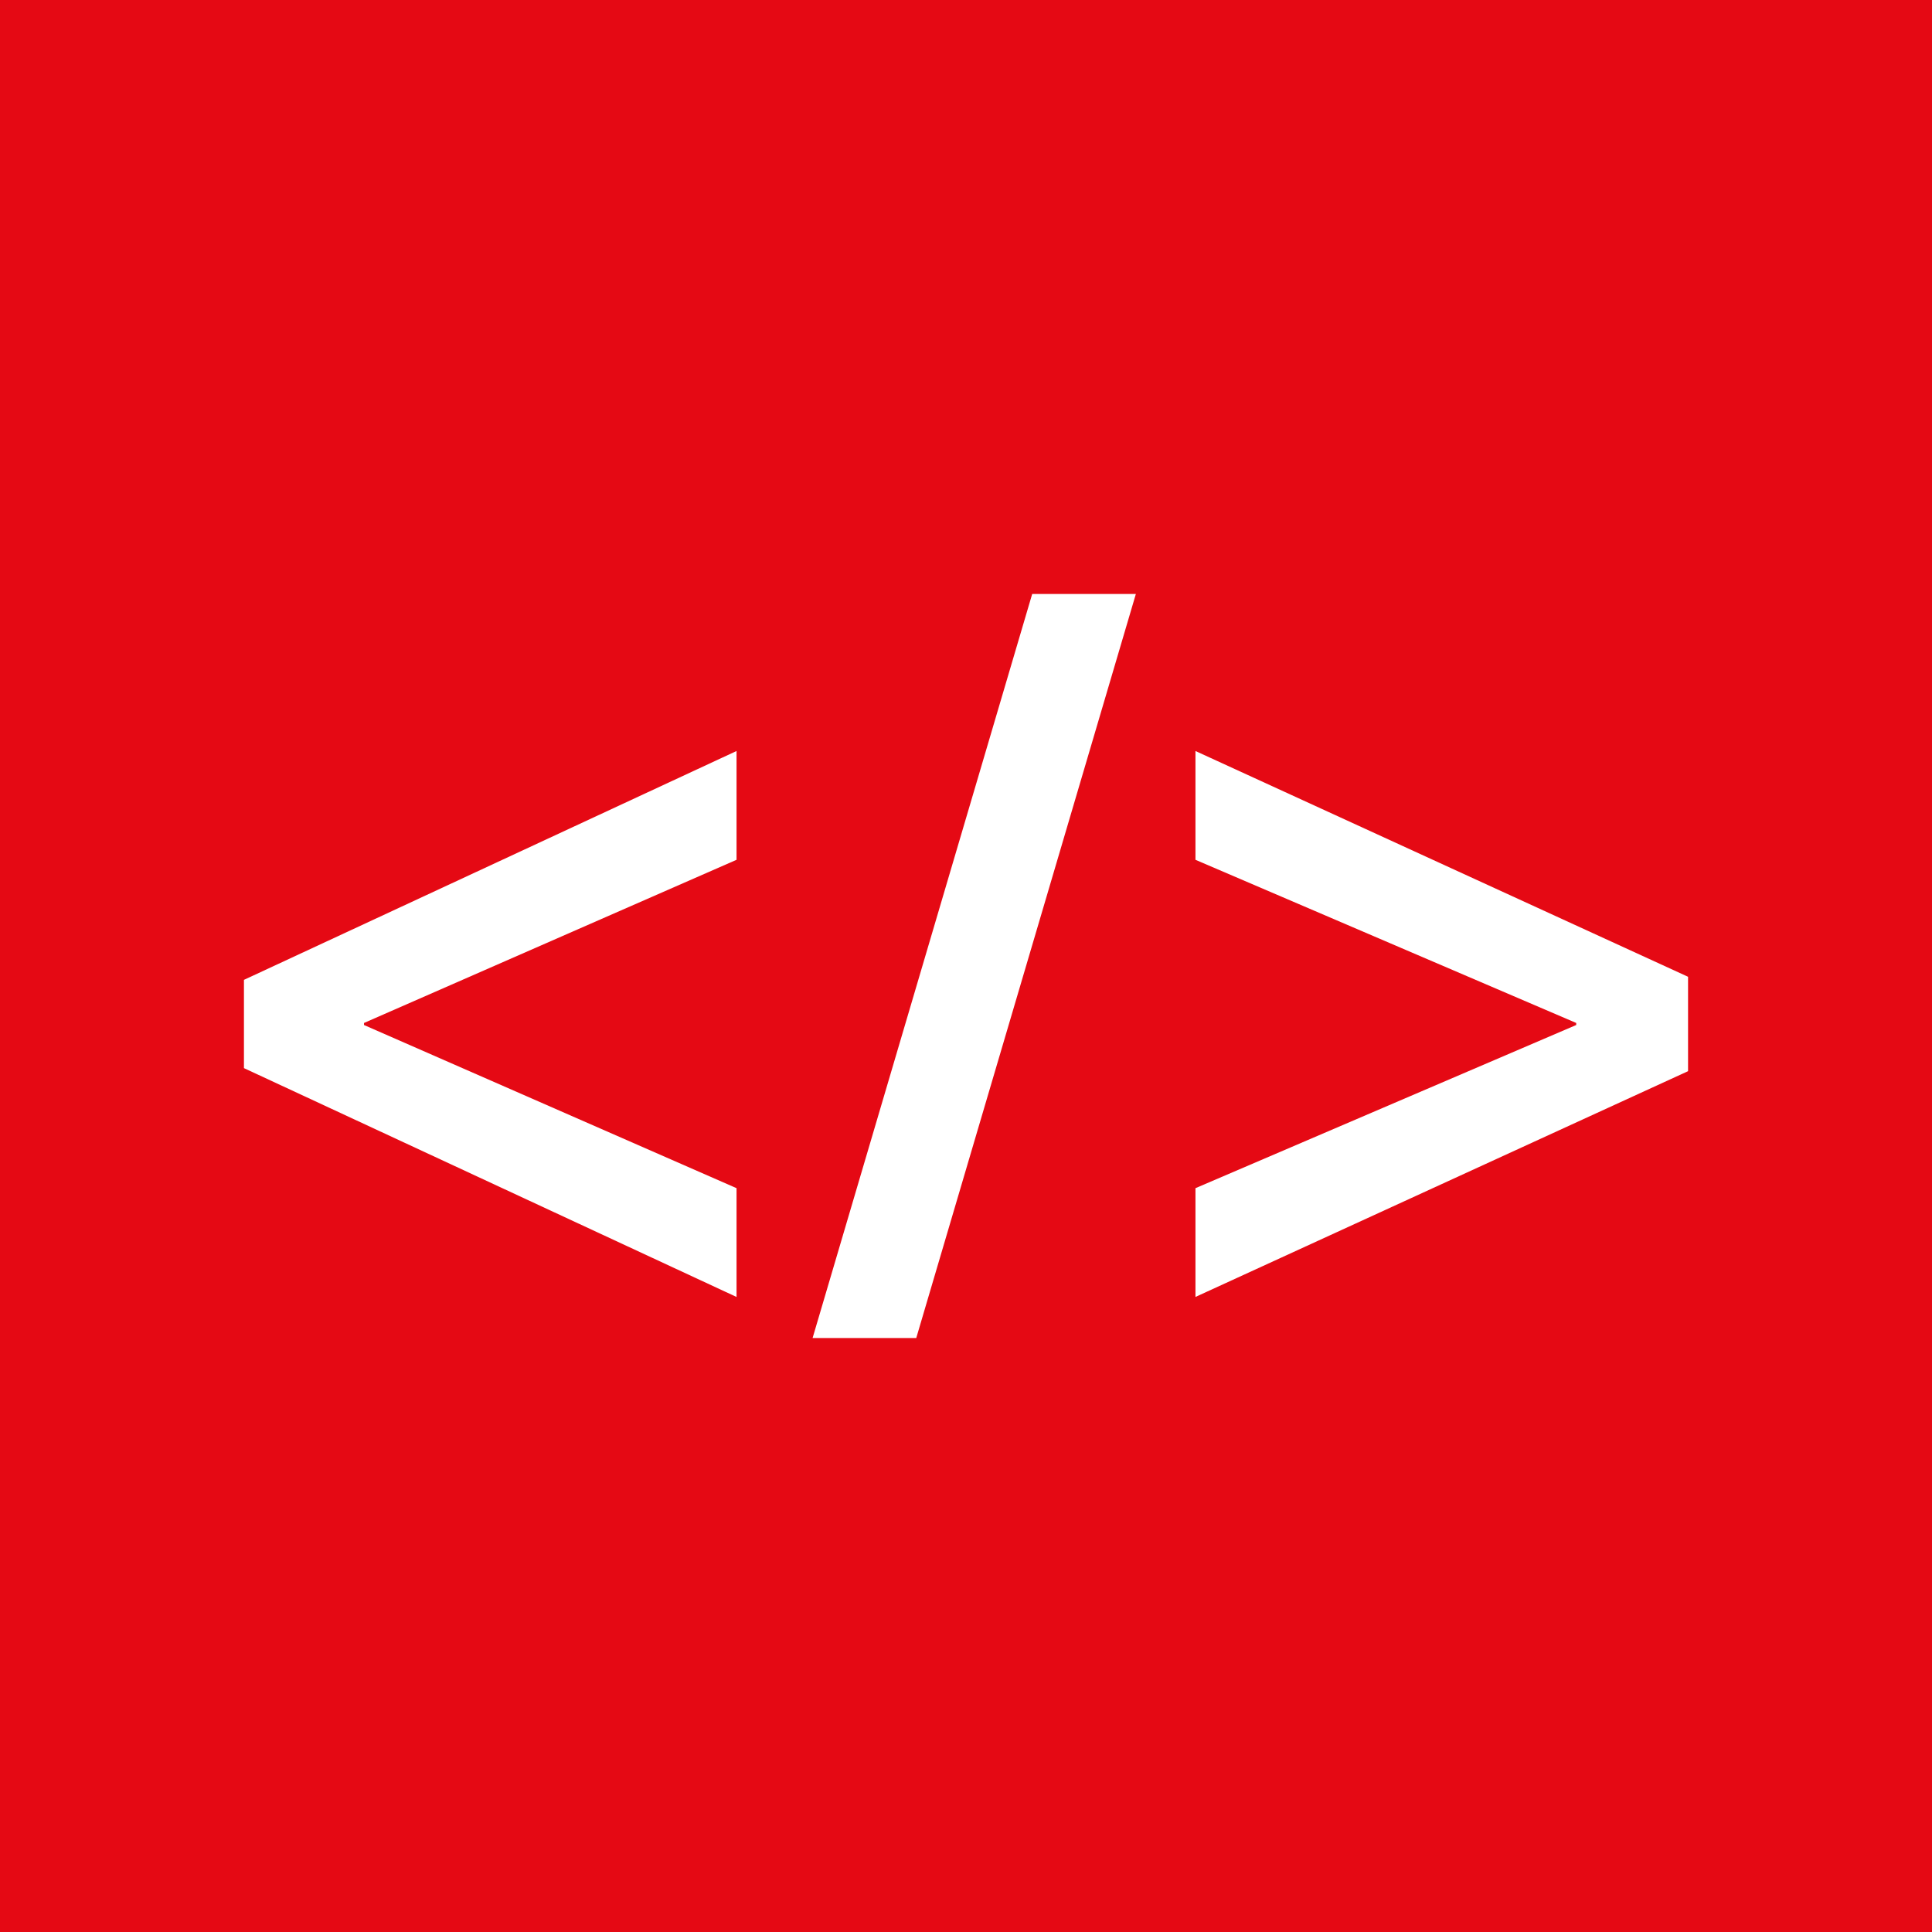
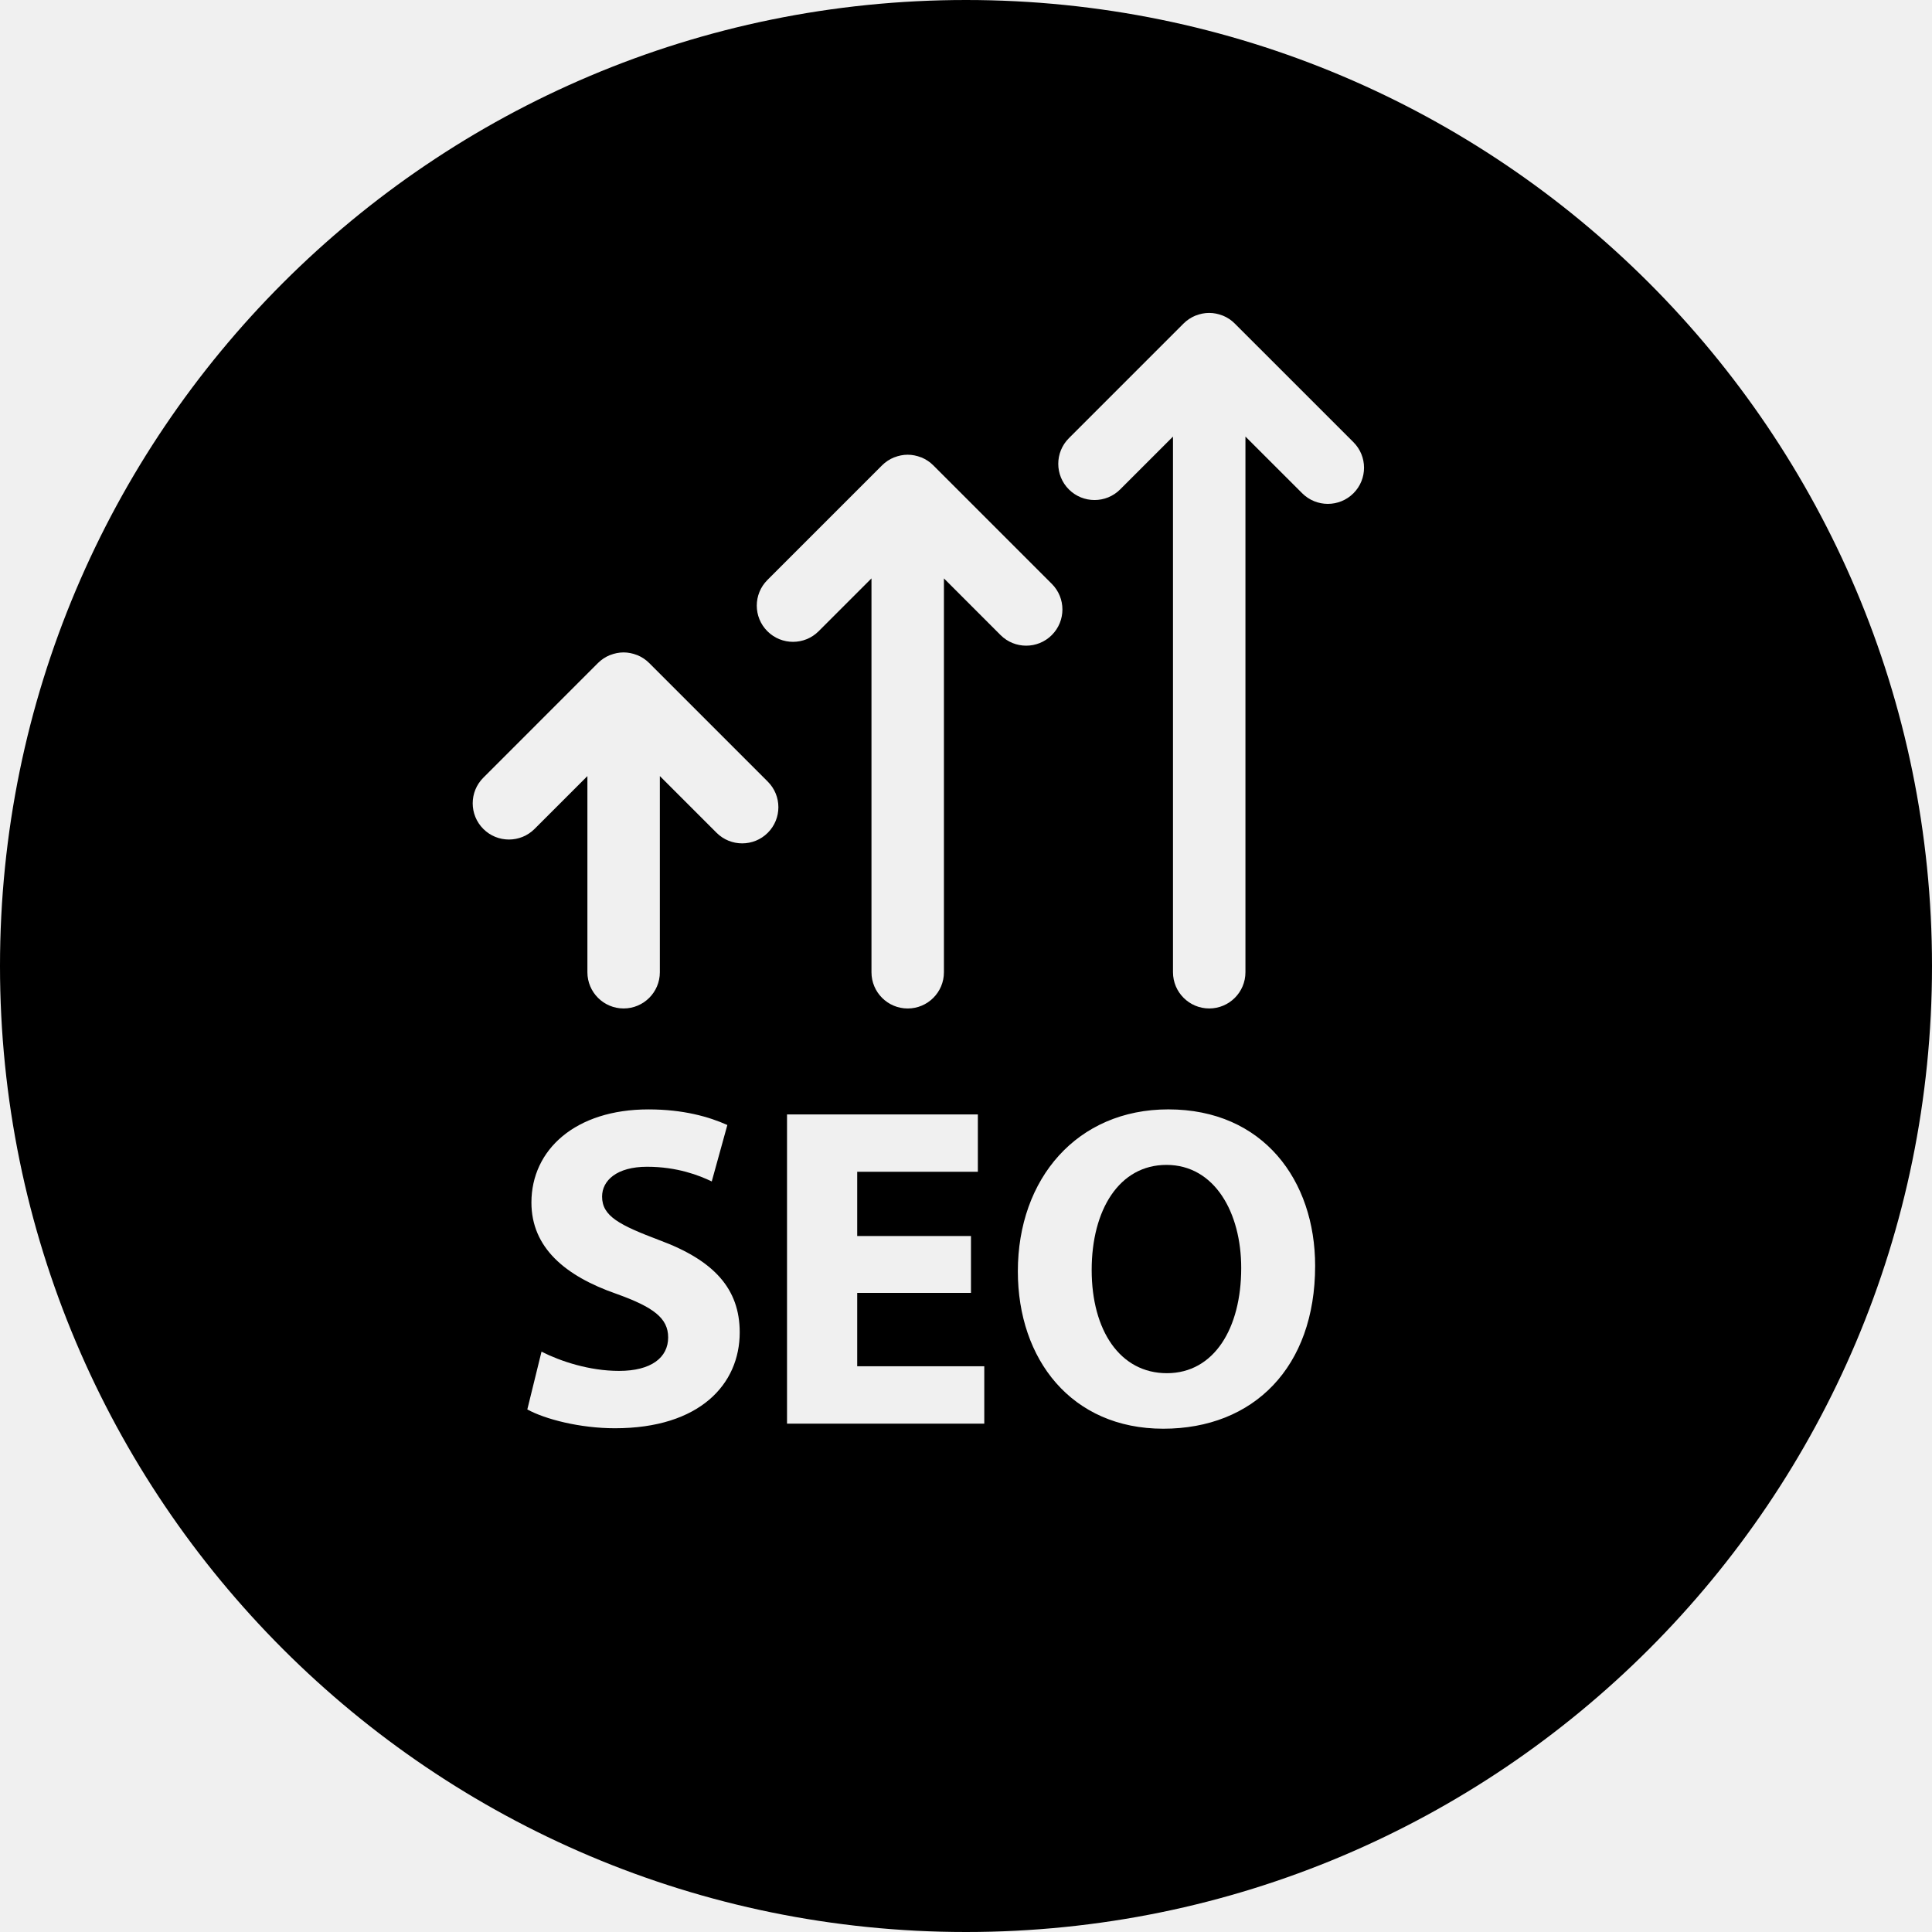
- <svg xmlns="http://www.w3.org/2000/svg" version="1.1" id="Layer_1" viewBox="0 0 512 512" xml:space="preserve">
-   <rect style="fill:#E50914;" width="512" height="512" />
+ <svg xmlns="http://www.w3.org/2000/svg" fill="#000000" version="1.1" id="Capa_1" width="800px" height="800px" viewBox="0 0 80 80" xml:space="preserve">
  <g>
-     <path style="fill:#FFFFFF;" d="M64.648,259.672l130.544-60.648v28.832l-98.728,43.24v0.544l98.728,43.24v28.832L64.648,283.064   V259.672z" />
-     <path style="fill:#FFFFFF;" d="M215.344,354.592l58.2-197.184h27.472l-58.2,197.184H215.344z" />
-     <path style="fill:#FFFFFF;" d="M447.352,283.872l-130.544,59.832V314.88l100.904-43.24v-0.544l-100.904-43.24v-28.832   l130.544,59.832V283.872z" />
+     <g>
+       <path d="M48.3,48.236c-1.956,0-3.096,1.861-3.096,4.351c0,2.509,1.178,4.274,3.114,4.274c1.957,0,3.078-1.861,3.078-4.352    C51.398,50.212,50.295,48.236,48.3,48.236z" />
+       <path d="M40,0C17.908,0,0,17.909,0,40c0,22.092,17.908,40,40,40c22.091,0,40-17.908,40-40C80,17.909,62.09,0,40,0z M25.463,59.141    c-1.462,0-2.906-0.381-3.628-0.779l0.588-2.393c0.779,0.396,1.977,0.797,3.211,0.797c1.33,0,2.033-0.551,2.033-1.387    c0-0.798-0.608-1.254-2.146-1.805c-2.128-0.741-3.516-1.92-3.516-3.78c0-2.187,1.824-3.856,4.845-3.856    c1.444,0,2.508,0.305,3.268,0.646l-0.646,2.337c-0.514-0.247-1.425-0.608-2.679-0.608s-1.862,0.57-1.862,1.235    c0,0.815,0.723,1.179,2.375,1.806c2.261,0.836,3.324,2.014,3.324,3.817C30.63,57.316,28.978,59.141,25.463,59.141z M31.793,34.483    c-0.293,0.293-0.677,0.439-1.061,0.439s-0.768-0.146-1.061-0.439l-2.348-2.348v8.123c0,0.828-0.672,1.5-1.5,1.5    c-0.828,0-1.5-0.672-1.5-1.5v-8.122l-2.188,2.188c-0.293,0.293-0.677,0.439-1.061,0.439c-0.384,0-0.768-0.146-1.061-0.439    c-0.586-0.586-0.586-1.535,0-2.121l4.748-4.749c0.139-0.139,0.306-0.25,0.49-0.326c0.008-0.003,0.016-0.004,0.023-0.007    c0.17-0.066,0.354-0.106,0.547-0.106c0.193,0,0.377,0.04,0.547,0.106c0.008,0.003,0.016,0.004,0.023,0.007    c0.185,0.076,0.352,0.188,0.49,0.326l4.908,4.908C32.378,32.948,32.378,33.897,31.793,34.483z M40.757,58.951h-8.168V46.146h7.902    v2.375h-4.996v2.66h4.711v2.354h-4.711v3.038h5.262V58.951z M39.086,23.95v16.309c0,0.828-0.672,1.5-1.5,1.5s-1.5-0.672-1.5-1.5    V23.95l-2.188,2.188c-0.293,0.293-0.677,0.439-1.061,0.439s-0.768-0.146-1.061-0.439c-0.586-0.586-0.586-1.535,0-2.121    l4.749-4.749c0.139-0.139,0.306-0.25,0.49-0.326c0.008-0.003,0.016-0.004,0.023-0.007c0.17-0.066,0.354-0.106,0.547-0.106    s0.377,0.04,0.547,0.106c0.008,0.003,0.016,0.004,0.023,0.007c0.185,0.076,0.352,0.188,0.49,0.326l4.908,4.908    c0.586,0.586,0.586,1.535,0,2.121c-0.293,0.293-0.677,0.439-1.061,0.439c-0.385,0-0.768-0.146-1.061-0.439L39.086,23.95z     M48.168,59.16c-3.799,0-6.021-2.868-6.021-6.516c0-3.838,2.451-6.707,6.23-6.707c3.934,0,6.08,2.944,6.08,6.479    C54.457,56.613,51.911,59.16,48.168,59.16z M56.044,20.425c-0.293,0.293-0.677,0.439-1.062,0.439    c-0.383,0-0.768-0.146-1.061-0.439l-2.35-2.348v22.181c0,0.828-0.672,1.5-1.5,1.5c-0.827,0-1.5-0.672-1.5-1.5v-22.18l-2.188,2.188    c-0.293,0.293-0.677,0.439-1.061,0.439c-0.385,0-0.768-0.146-1.062-0.439c-0.586-0.586-0.586-1.535,0-2.121l4.749-4.749    c0.139-0.139,0.307-0.25,0.49-0.326c0.008-0.003,0.016-0.004,0.023-0.007c0.17-0.066,0.354-0.106,0.547-0.106    s0.377,0.04,0.547,0.106c0.008,0.003,0.016,0.004,0.023,0.007c0.185,0.076,0.352,0.188,0.489,0.326l4.909,4.908    C56.629,18.89,56.629,19.839,56.044,20.425z" />
+     </g>
  </g>
</svg>
